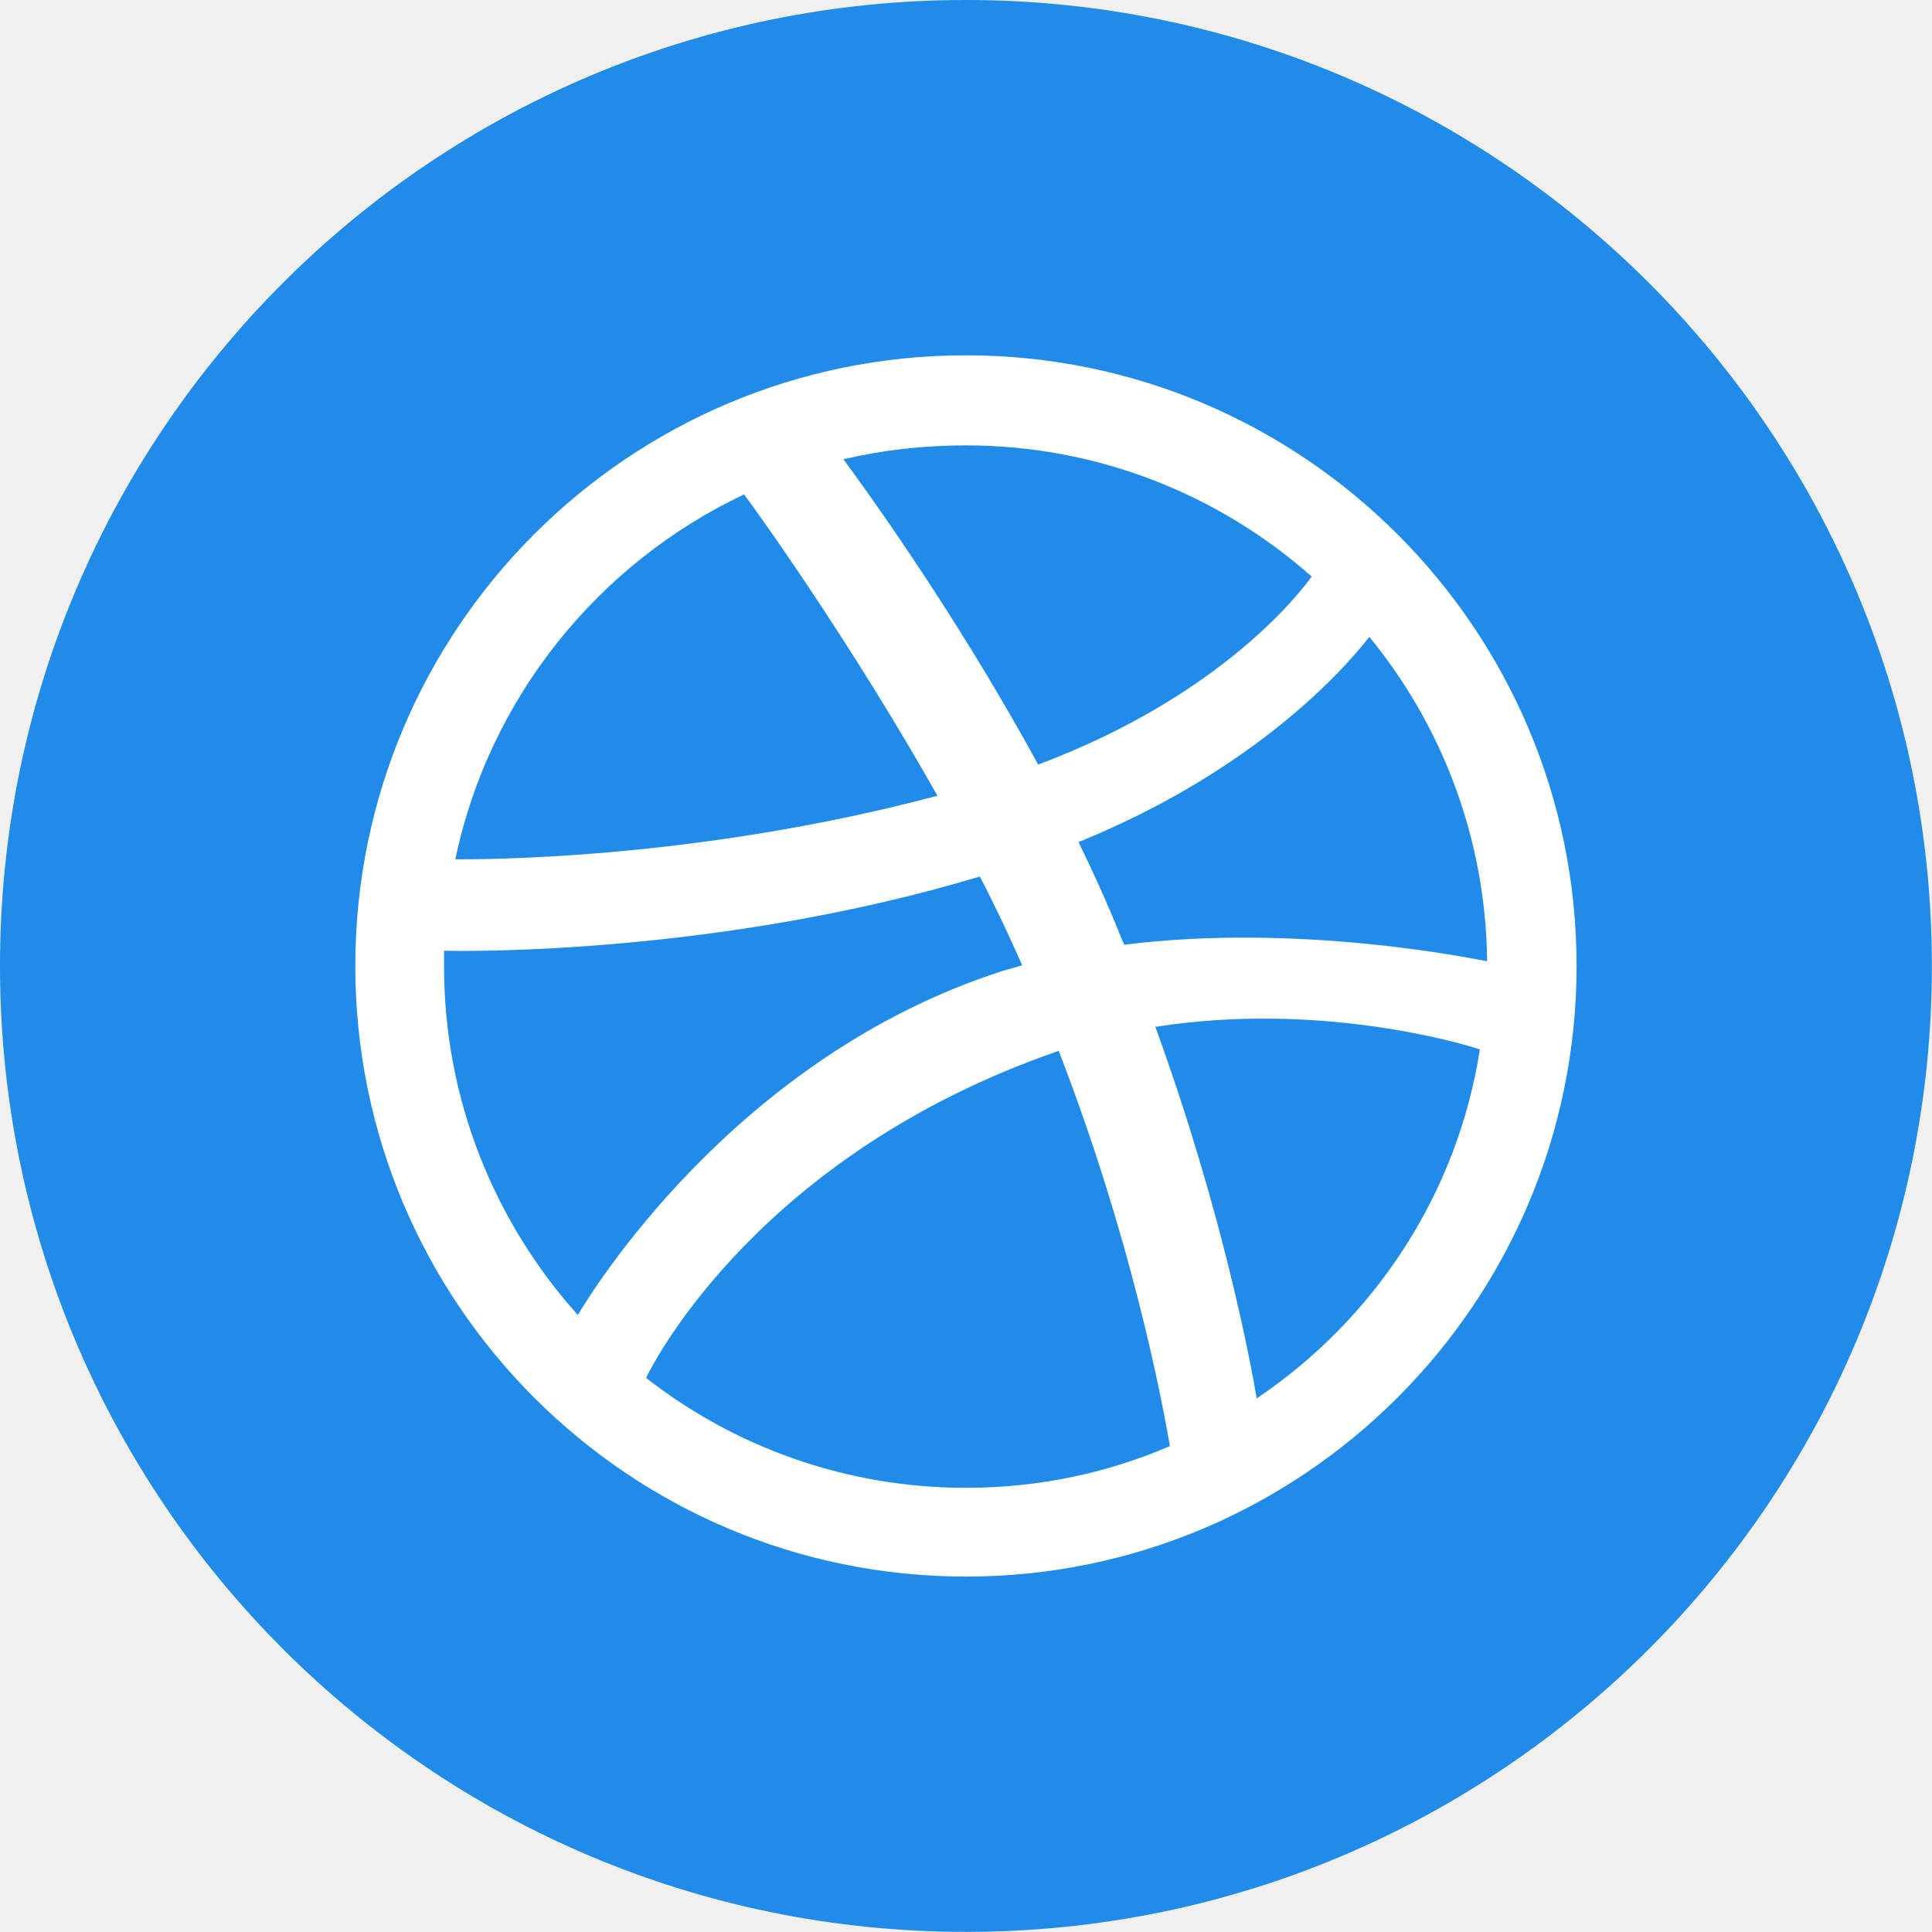
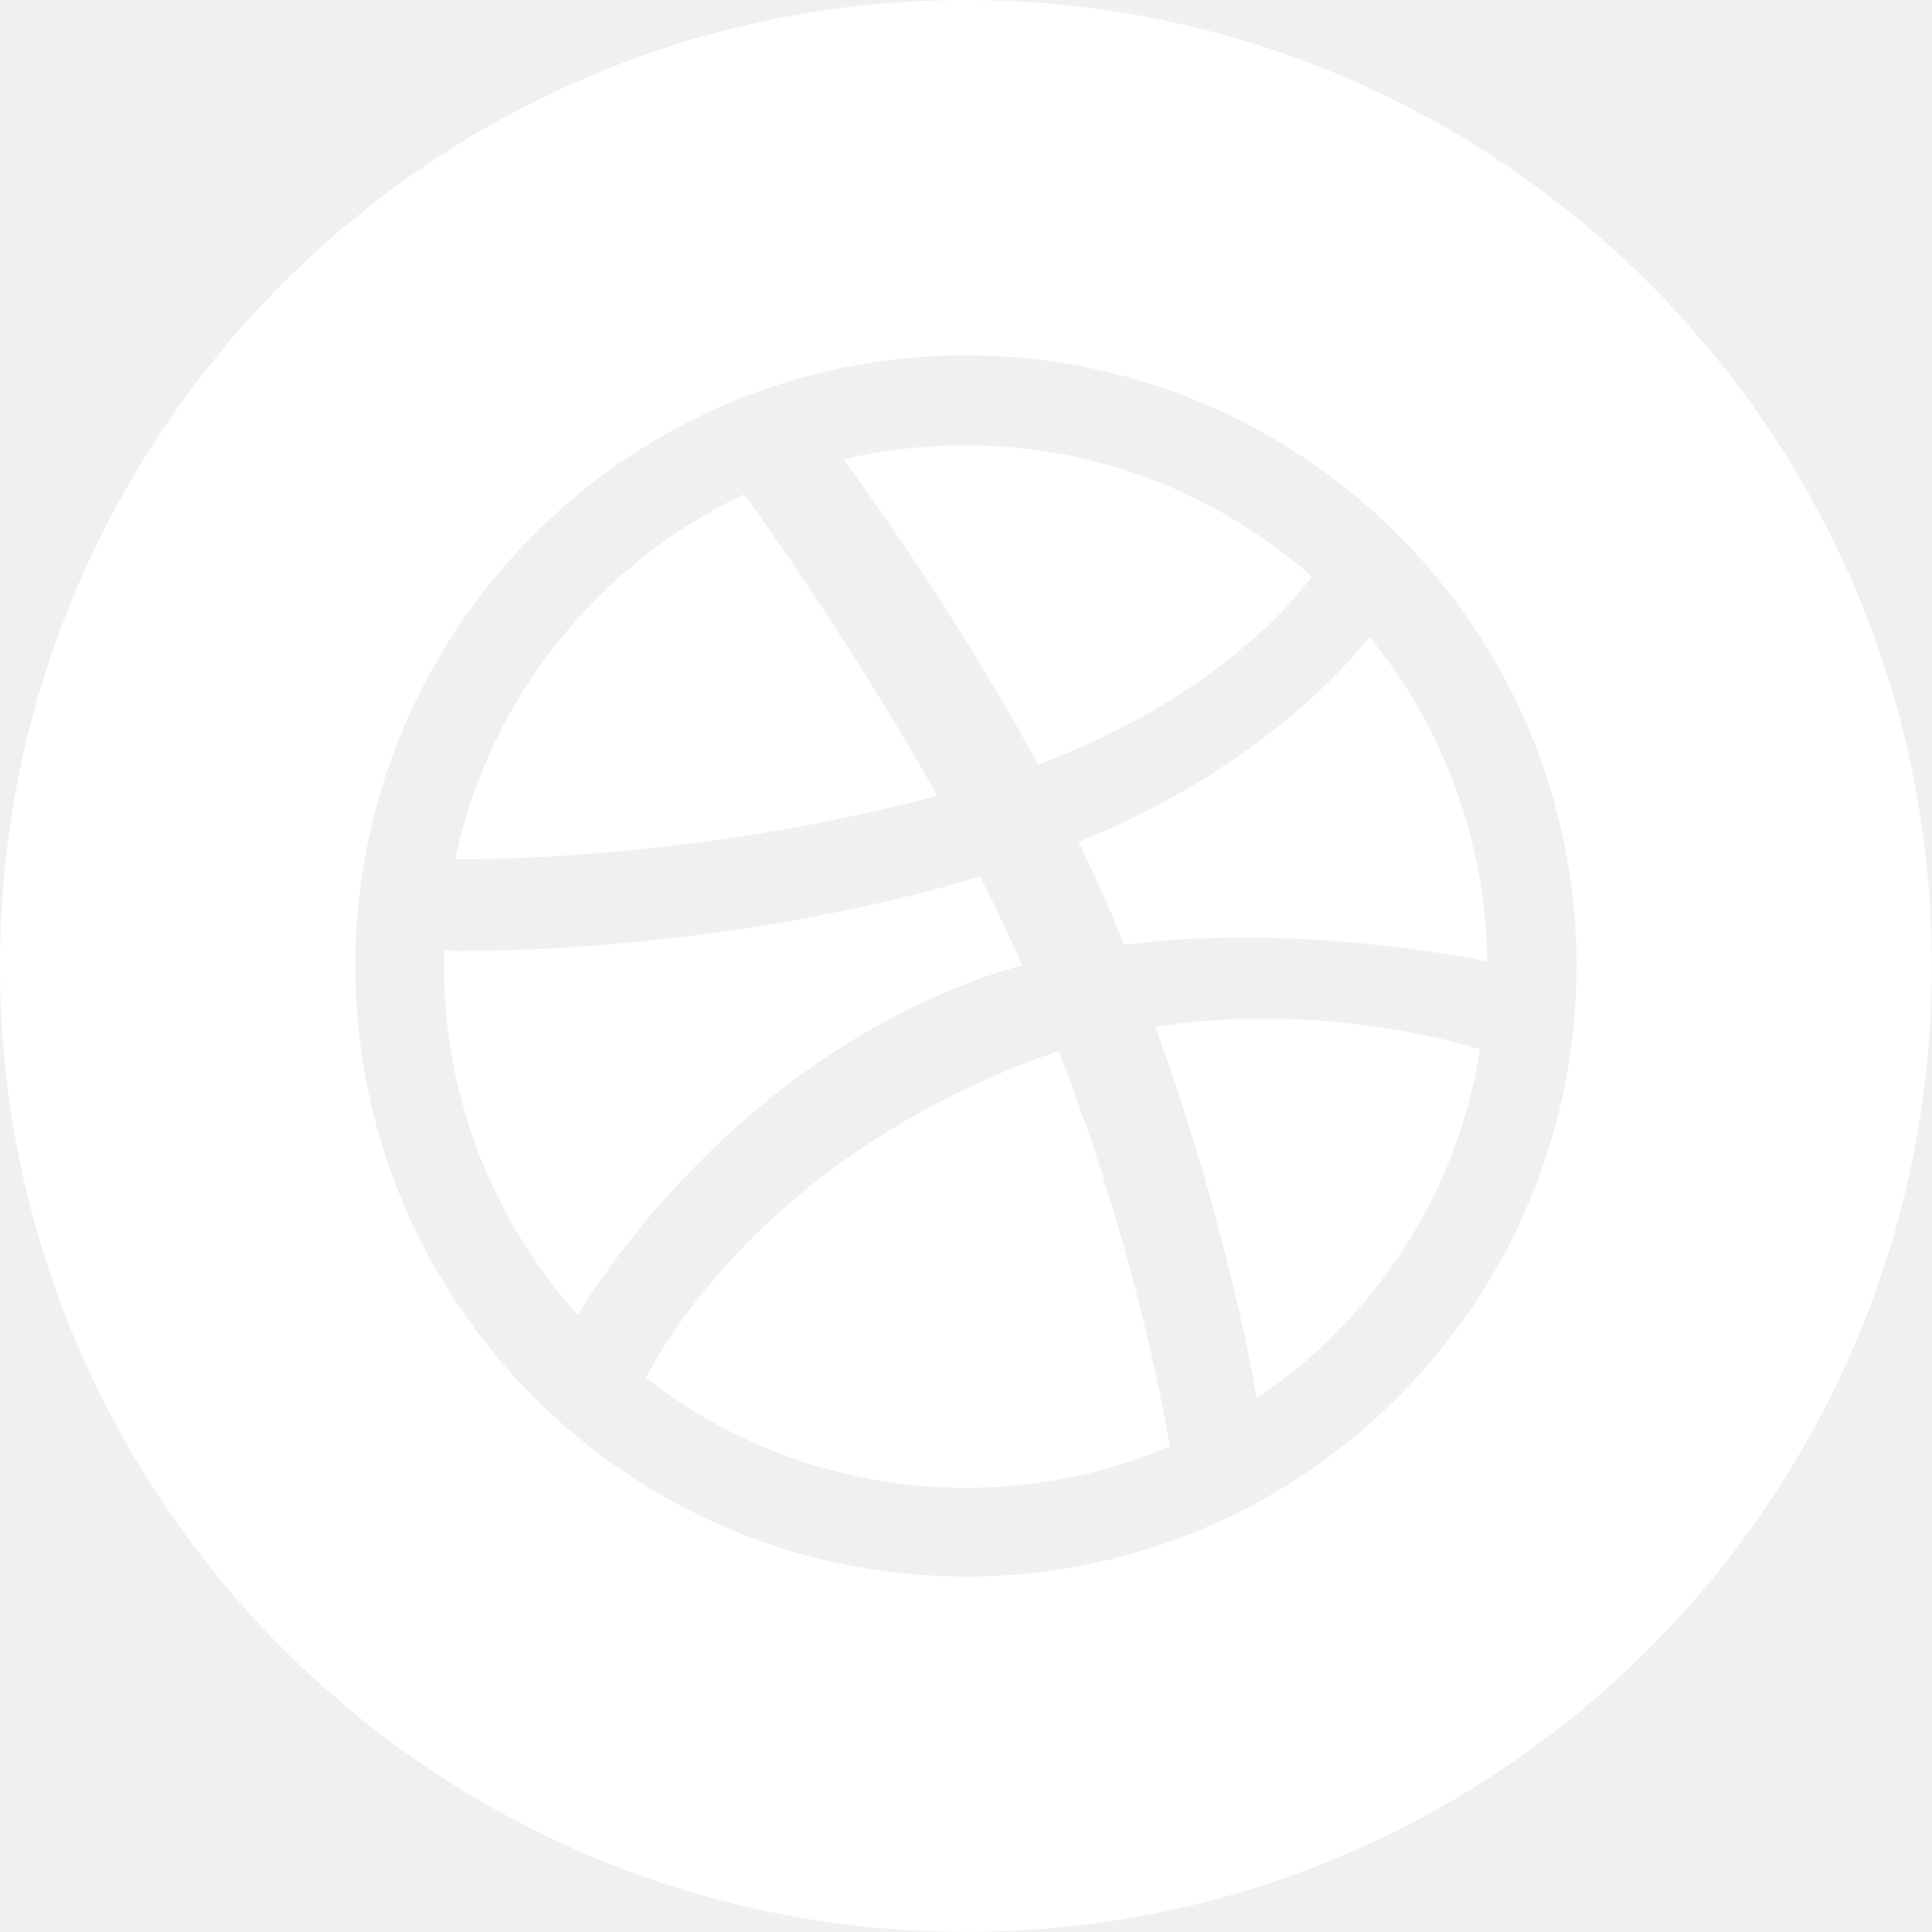
<svg xmlns="http://www.w3.org/2000/svg" width="1958px" height="1958px" version="1.1" xml:space="preserve" style="fill-rule:evenodd;clip-rule:evenodd;stroke-linejoin:round;stroke-miterlimit:2;">
-   <circle cx="978.94" cy="978.94" r="978.94" style="fill:#218be9;" />
-   <path d="M978.94,360.094C637.3,360.094 360.094,637.3 360.094,978.94C360.094,1320.58 637.3,1597.79 978.94,1597.79C1319.91,1597.79 1597.79,1320.58 1597.79,978.94C1597.79,637.3 1319.91,360.094 978.94,360.094ZM1387.7,645.354C1461.53,735.294 1505.83,850.07 1507.17,974.241C1489.72,970.885 1315.21,935.312 1139.36,957.461C1135.33,948.736 1131.97,939.339 1127.95,929.942C1117.21,904.437 1105.12,878.26 1093.04,853.425C1287.69,774.224 1376.29,660.12 1387.7,645.354ZM978.94,451.377C1113.18,451.377 1236.01,501.717 1329.31,584.275C1319.91,597.699 1240.04,704.42 1052.1,774.895C965.516,615.821 869.534,485.608 854.768,465.472C894.368,456.076 935.983,451.377 978.94,451.377ZM754.088,501.046C768.183,519.839 862.151,650.724 950.078,806.441C703.077,872.219 484.938,870.877 461.445,870.877C495.676,707.104 606.424,570.851 754.088,501.046ZM450.035,979.611L450.035,963.502C472.856,964.173 729.254,967.529 993.035,888.328C1008.47,917.861 1022.57,948.064 1035.99,978.269C1029.28,980.283 1021.9,982.296 1015.18,984.309C742.678,1072.24 597.699,1312.53 585.618,1332.66C501.717,1239.37 450.035,1115.19 450.035,979.611ZM978.94,1507.85C856.782,1507.85 744.02,1466.23 654.75,1396.42C664.148,1376.96 771.54,1170.23 1069.55,1066.2C1070.89,1065.53 1071.57,1065.53 1072.91,1064.85C1147.41,1257.49 1177.62,1419.25 1185.67,1465.56C1121.9,1493.08 1052.1,1507.85 978.94,1507.85ZM1273.6,1417.23C1268.23,1385.02 1240.04,1230.64 1170.9,1040.69C1336.69,1014.51 1481.67,1057.47 1499.79,1063.51C1476.97,1210.5 1392.4,1337.36 1273.6,1417.23Z" style="fill:#fff;" />
+   <path d="M978.94,0C1519.23,0 1957.88,438.648 1957.88,978.94C1957.88,1519.23 1519.23,1957.88 978.94,1957.88C438.648,1957.88 0,1519.23 0,978.94C0,438.648 438.648,0 978.94,0ZM978.94,360.094C637.3,360.094 360.094,637.3 360.094,978.94C360.094,1320.58 637.3,1597.79 978.94,1597.79C1319.91,1597.79 1597.79,1320.58 1597.79,978.94C1597.79,637.3 1319.91,360.094 978.94,360.094ZM978.94,1507.85C856.782,1507.85 744.02,1466.23 654.75,1396.42C664.148,1376.96 771.54,1170.23 1069.55,1066.2C1070.89,1065.53 1071.57,1065.53 1072.91,1064.85C1147.41,1257.49 1177.62,1419.25 1185.67,1465.56C1121.9,1493.08 1052.1,1507.85 978.94,1507.85ZM1273.6,1417.23C1268.23,1385.02 1240.04,1230.64 1170.9,1040.69C1336.69,1014.51 1481.67,1057.47 1499.79,1063.51C1476.97,1210.5 1392.4,1337.36 1273.6,1417.23ZM450.035,979.611L450.035,963.502C472.856,964.173 729.254,967.529 993.035,888.328C1008.47,917.861 1022.57,948.064 1035.99,978.269C1029.28,980.283 1021.9,982.296 1015.18,984.309C742.678,1072.24 597.699,1312.53 585.618,1332.66C501.717,1239.37 450.035,1115.19 450.035,979.611ZM1387.7,645.354C1461.53,735.294 1505.83,850.07 1507.17,974.241C1489.72,970.885 1315.21,935.312 1139.36,957.461C1135.33,948.736 1131.97,939.339 1127.95,929.942C1117.21,904.437 1105.12,878.26 1093.04,853.425C1287.69,774.224 1376.29,660.12 1387.7,645.354ZM754.088,501.046C768.183,519.839 862.151,650.724 950.078,806.441C703.077,872.219 484.938,870.877 461.445,870.877C495.676,707.104 606.424,570.851 754.088,501.046ZM978.94,451.377C1113.18,451.377 1236.01,501.717 1329.31,584.275C1319.91,597.699 1240.04,704.42 1052.1,774.895C965.516,615.821 869.534,485.608 854.768,465.472C894.368,456.076 935.983,451.377 978.94,451.377Z" style="fill:#fff;" />
</svg>
